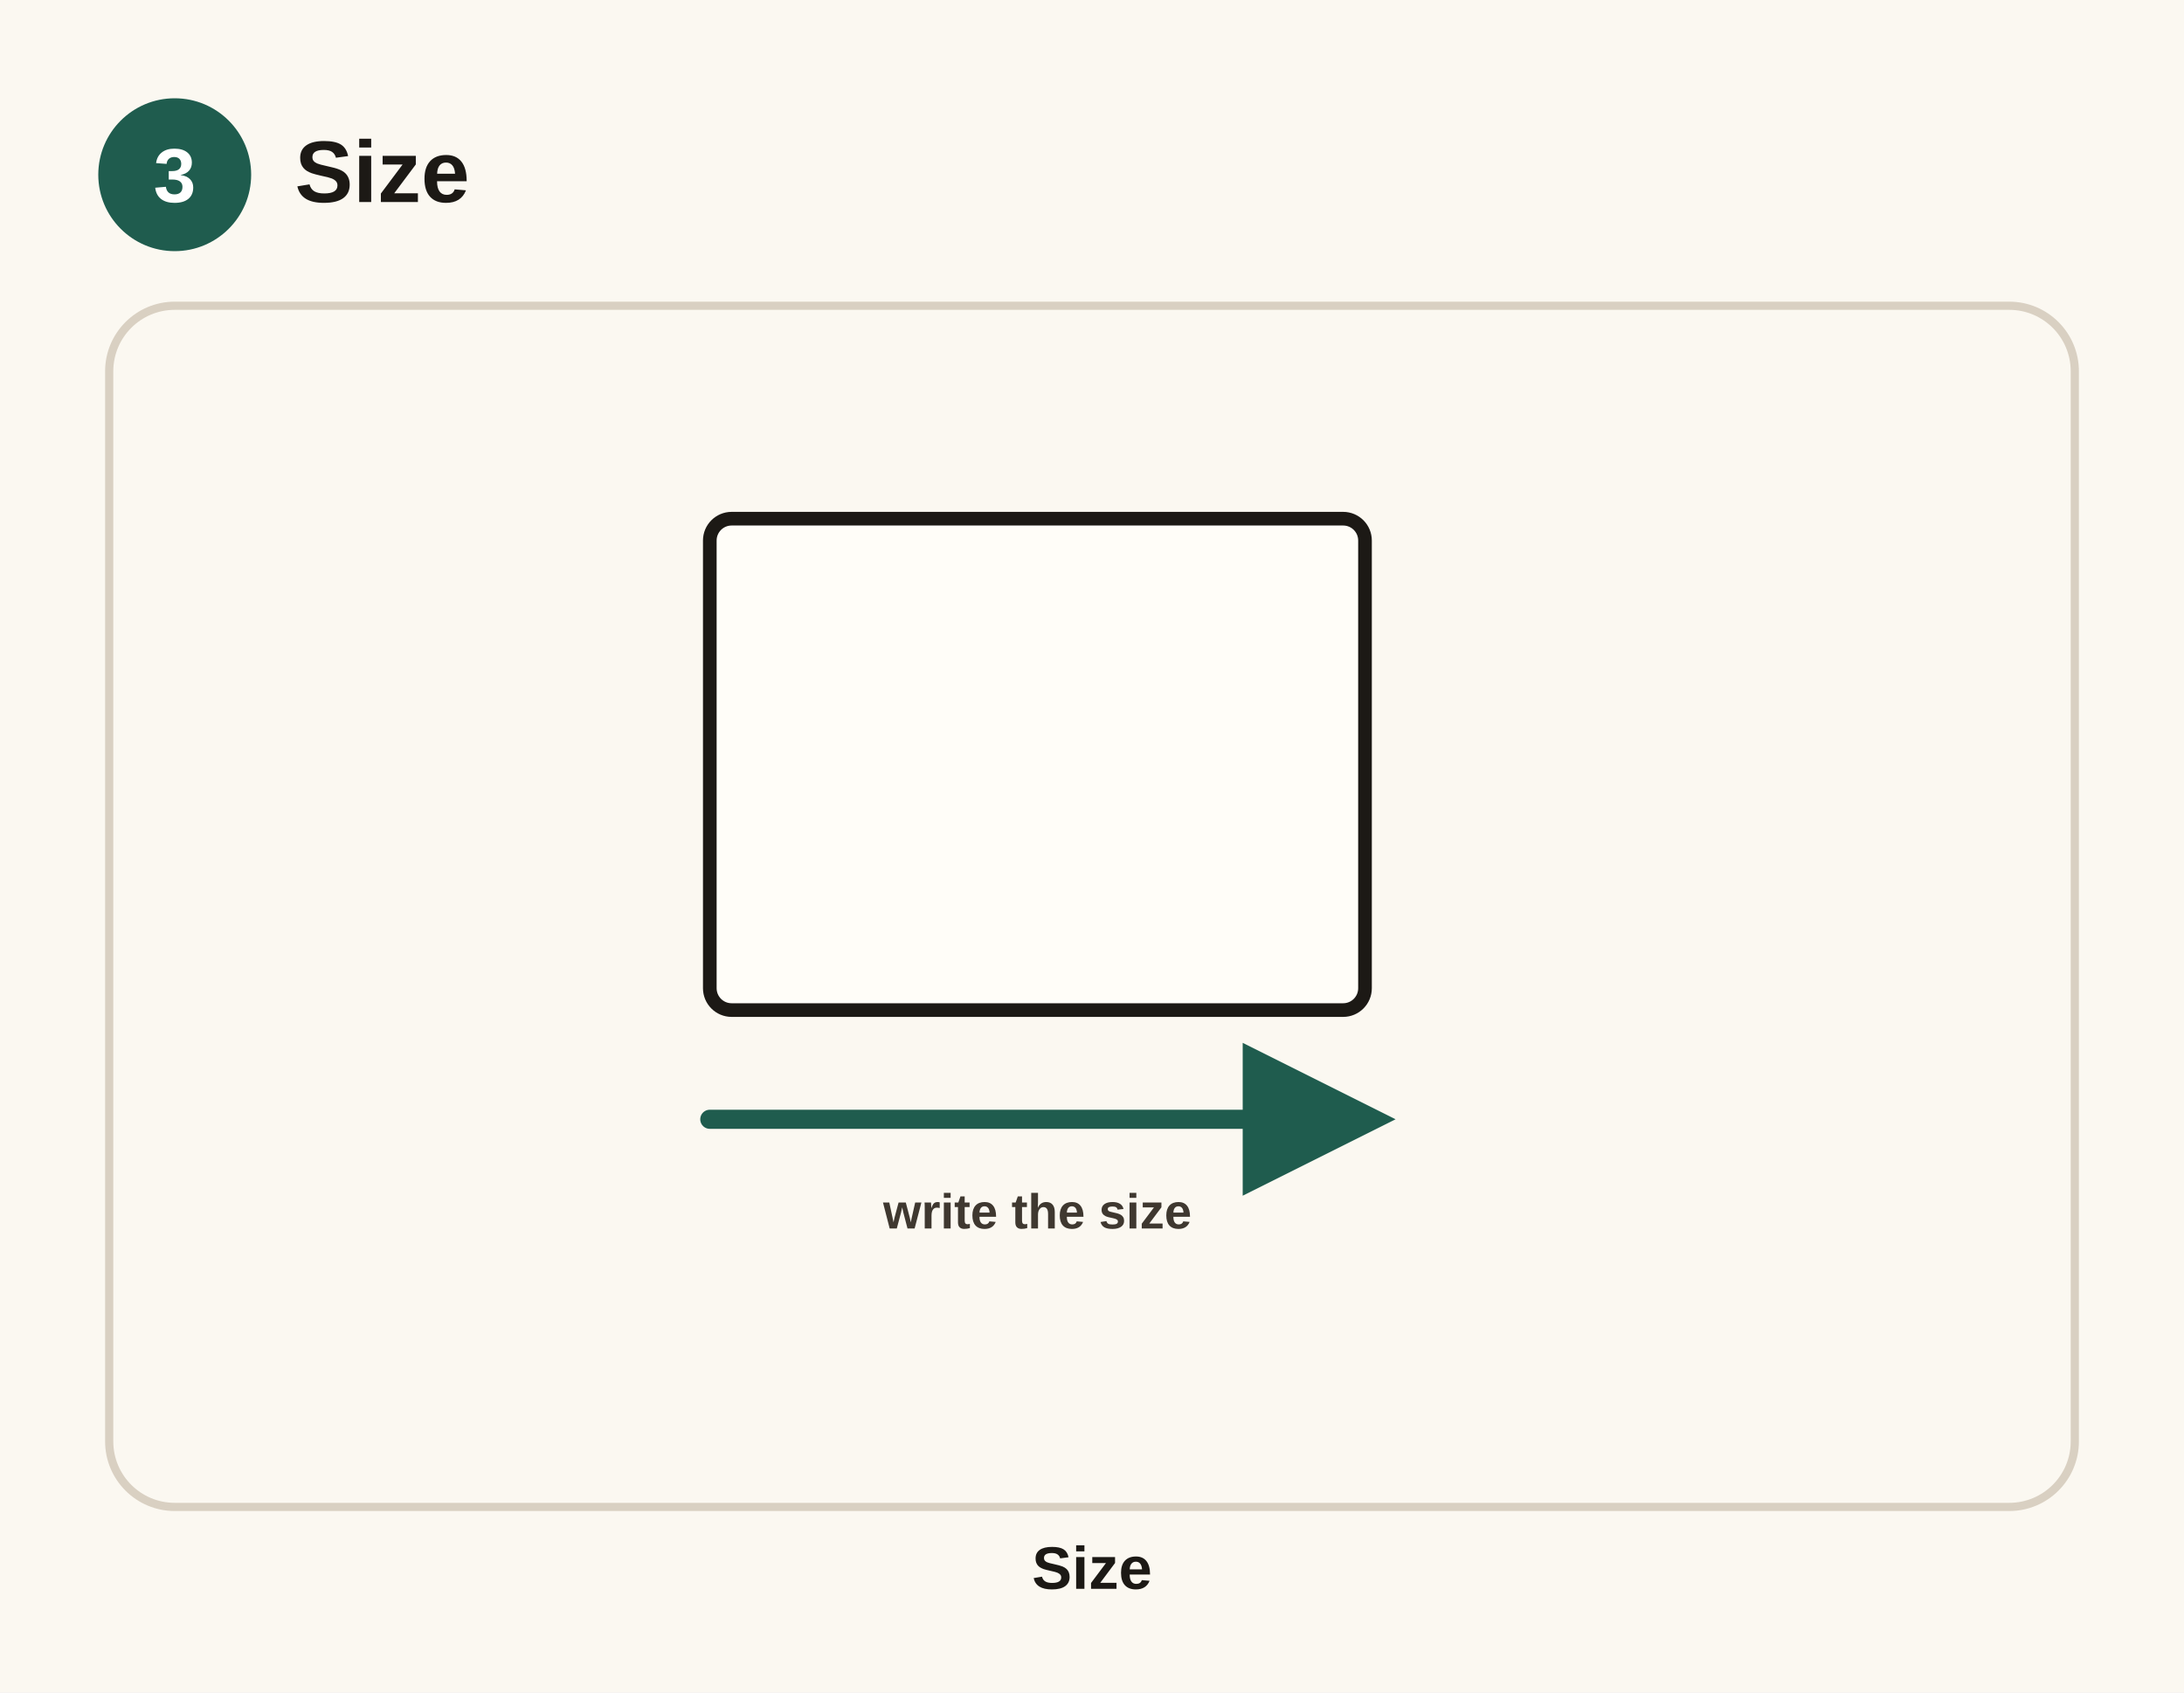
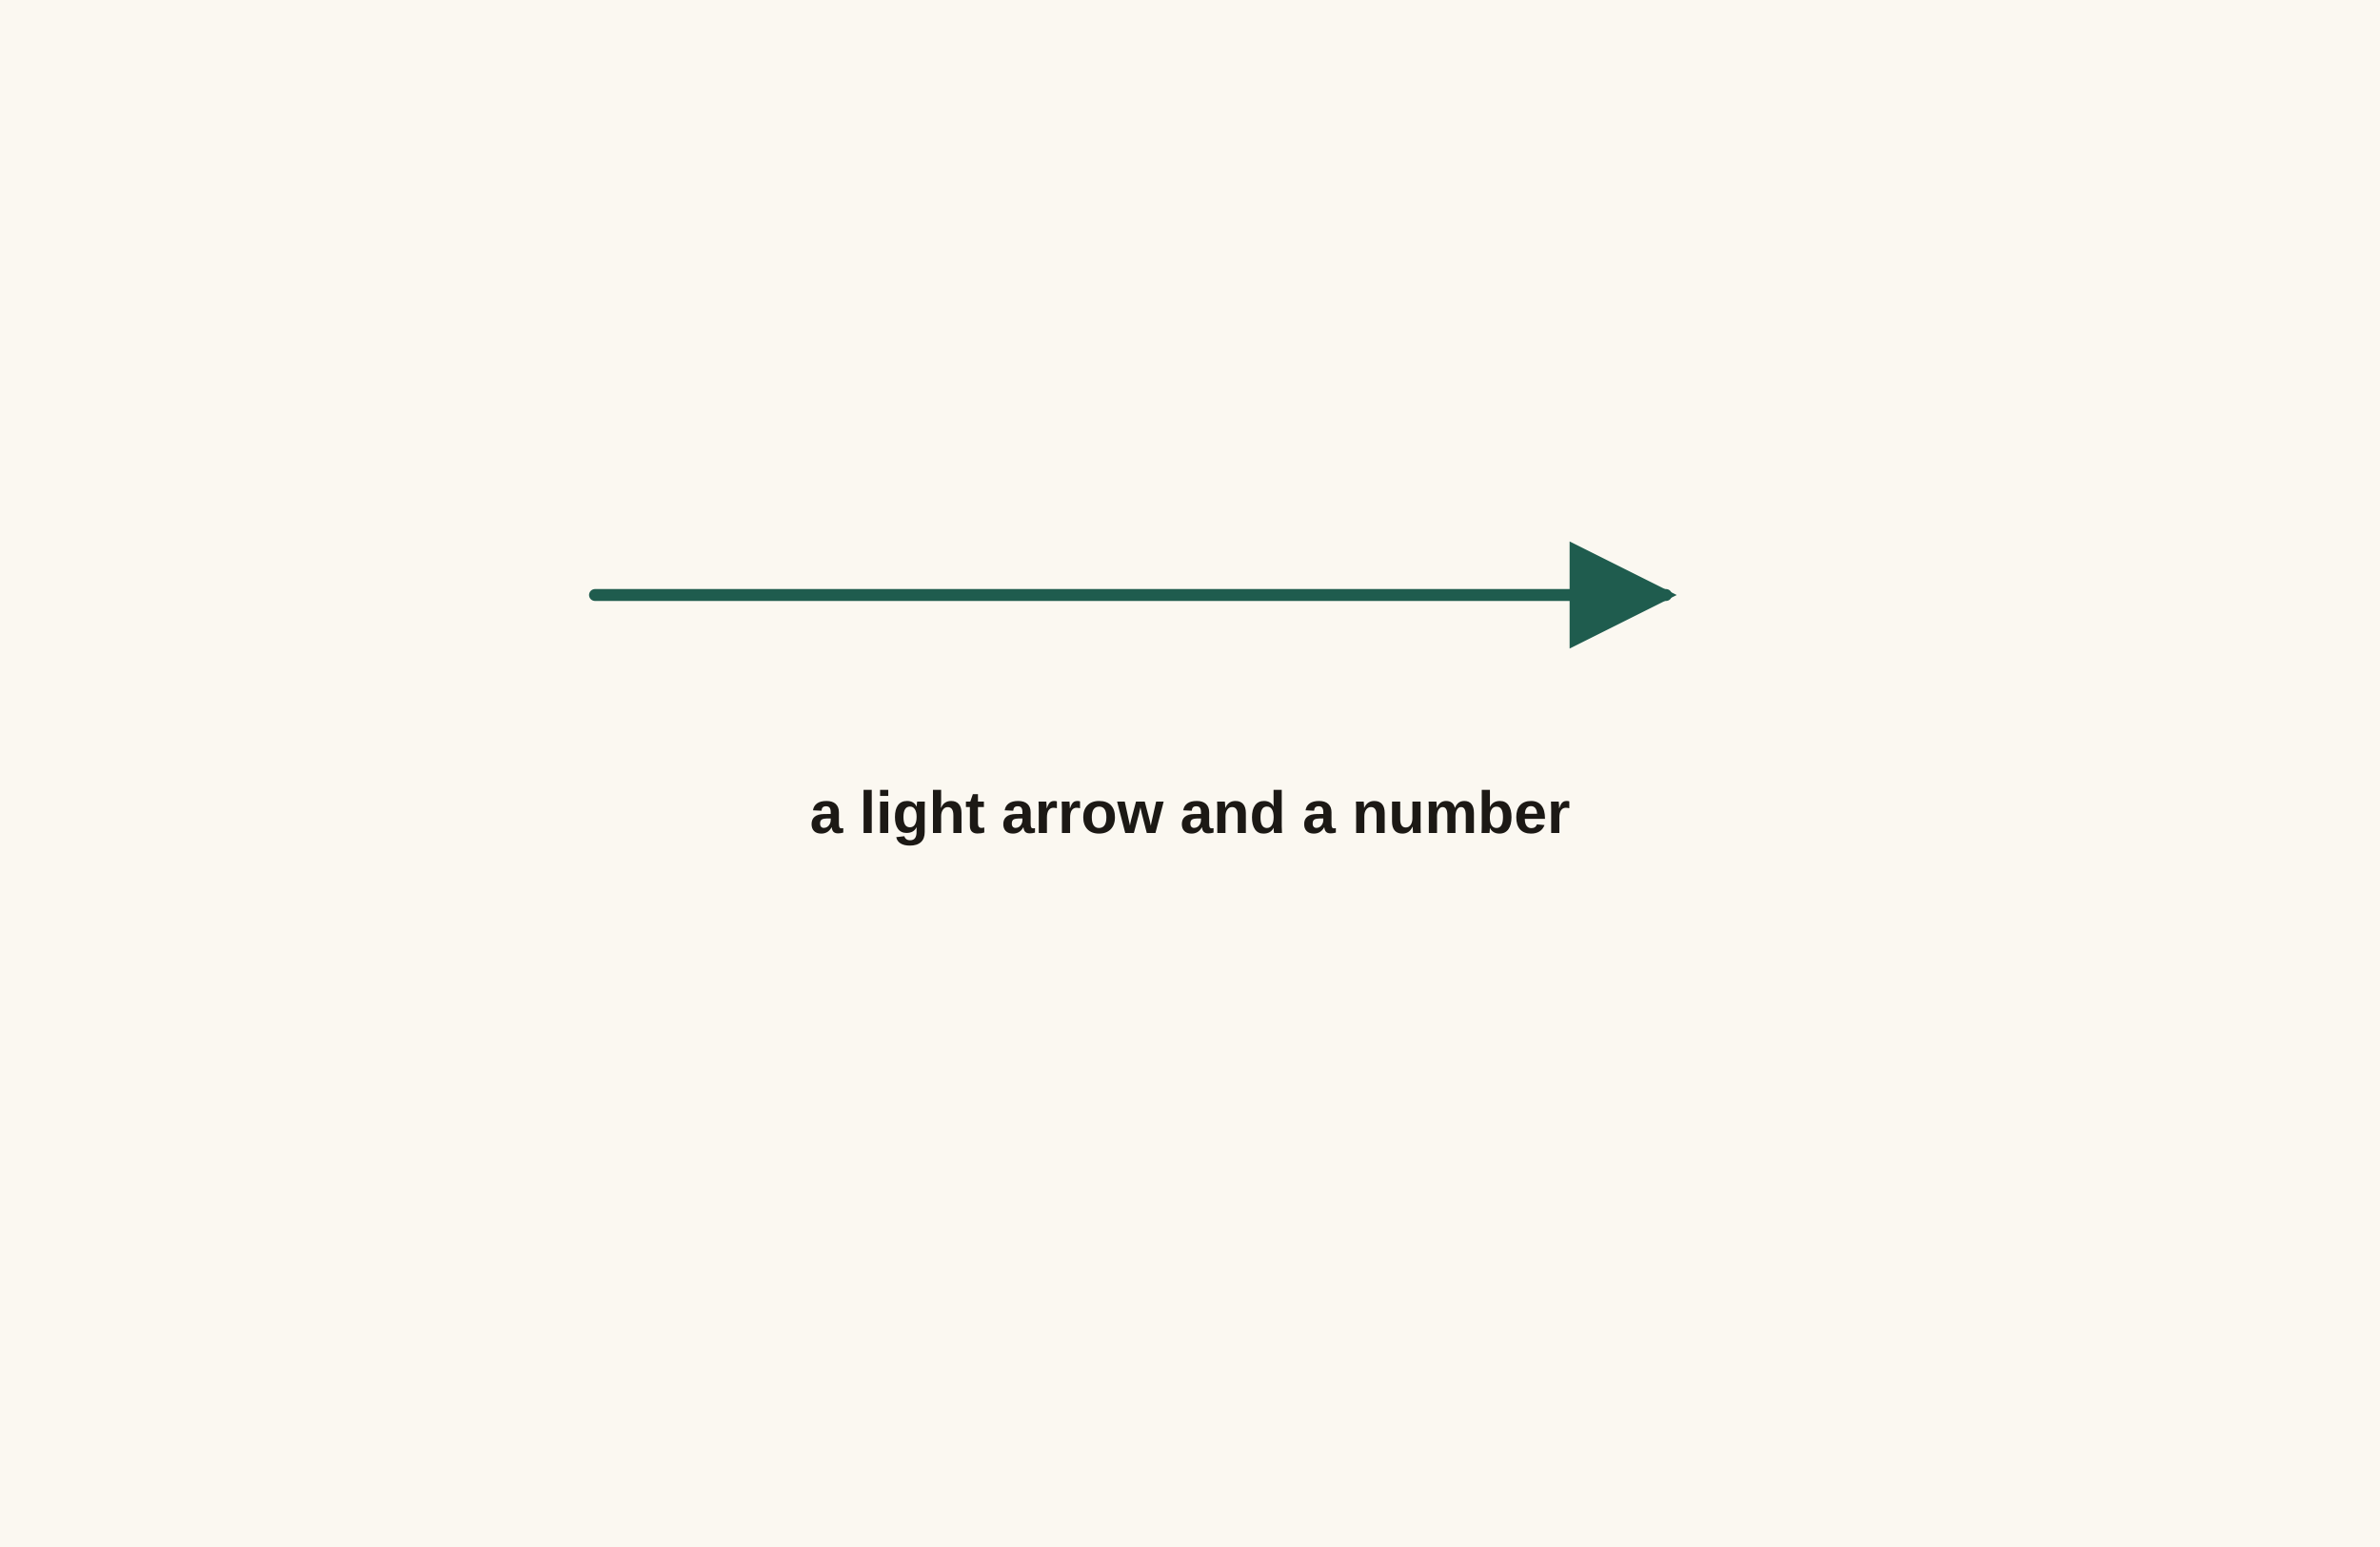
- <svg xmlns="http://www.w3.org/2000/svg" width="800" height="620" viewBox="0 0 800 620" role="img">
+ <svg xmlns="http://www.w3.org/2000/svg" width="800" height="520" viewBox="0 0 800 520" role="img">
+   <rect width="800" height="520" fill="#fbf8f1" />
  <defs>
-     <marker id="arrow" viewBox="0 0 10 10" refX="8" refY="5" markerWidth="8" markerHeight="8" orient="auto-start-reverse">
+     <marker id="arr" viewBox="0 0 10 10" refX="9" refY="5" markerWidth="9" markerHeight="9" orient="auto">
      <path d="M 0 0 L 10 5 L 0 10 z" fill="#1f5c4e" />
    </marker>
  </defs>
-   <rect width="800" height="620" fill="#fbf8f1" />
-   <circle cx="64" cy="64" r="28" fill="#1f5c4e" />
-   <text x="64" y="74" text-anchor="middle" font-size="28" font-family="Arial,Helvetica,sans-serif" font-weight="700" fill="#FFFFFF">3</text>
-   <text x="108" y="74" font-size="32" font-family="Arial,Helvetica,sans-serif" font-weight="700" fill="#1c1915">Size</text>
-   <rect x="40" y="112" width="720" height="440" rx="24" fill="#fbf8f1" stroke="#d9d0c2" stroke-width="3" />
-   <g transform="translate(80,150)">
-     <rect x="180" y="40" width="240" height="180" rx="8" fill="#fffdf8" stroke="#1c1915" stroke-width="5" />
-     <line x1="180" y1="260" x2="420" y2="260" stroke="#1f5c4e" stroke-width="7" stroke-linecap="round" marker-end="url(#arrow)" />
-     <text x="300" y="300" text-anchor="middle" font-size="18" font-family="Arial,Helvetica,sans-serif" font-weight="600" fill="#3f3830">write the size</text>
-   </g>
-   <text x="400" y="582" text-anchor="middle" font-size="22" font-family="Arial,Helvetica,sans-serif" font-weight="700" fill="#1c1915">Size</text>
+   <line x1="200" y1="200" x2="560" y2="200" fill="none" stroke="#1f5c4e" stroke-width="4" stroke-linecap="round" marker-end="url(#arr)" />
+   <text x="400" y="280" text-anchor="middle" font-size="20" font-family="Arial, Helvetica, sans-serif" font-weight="700" fill="#1c1915">a light arrow and a number</text>
</svg>
